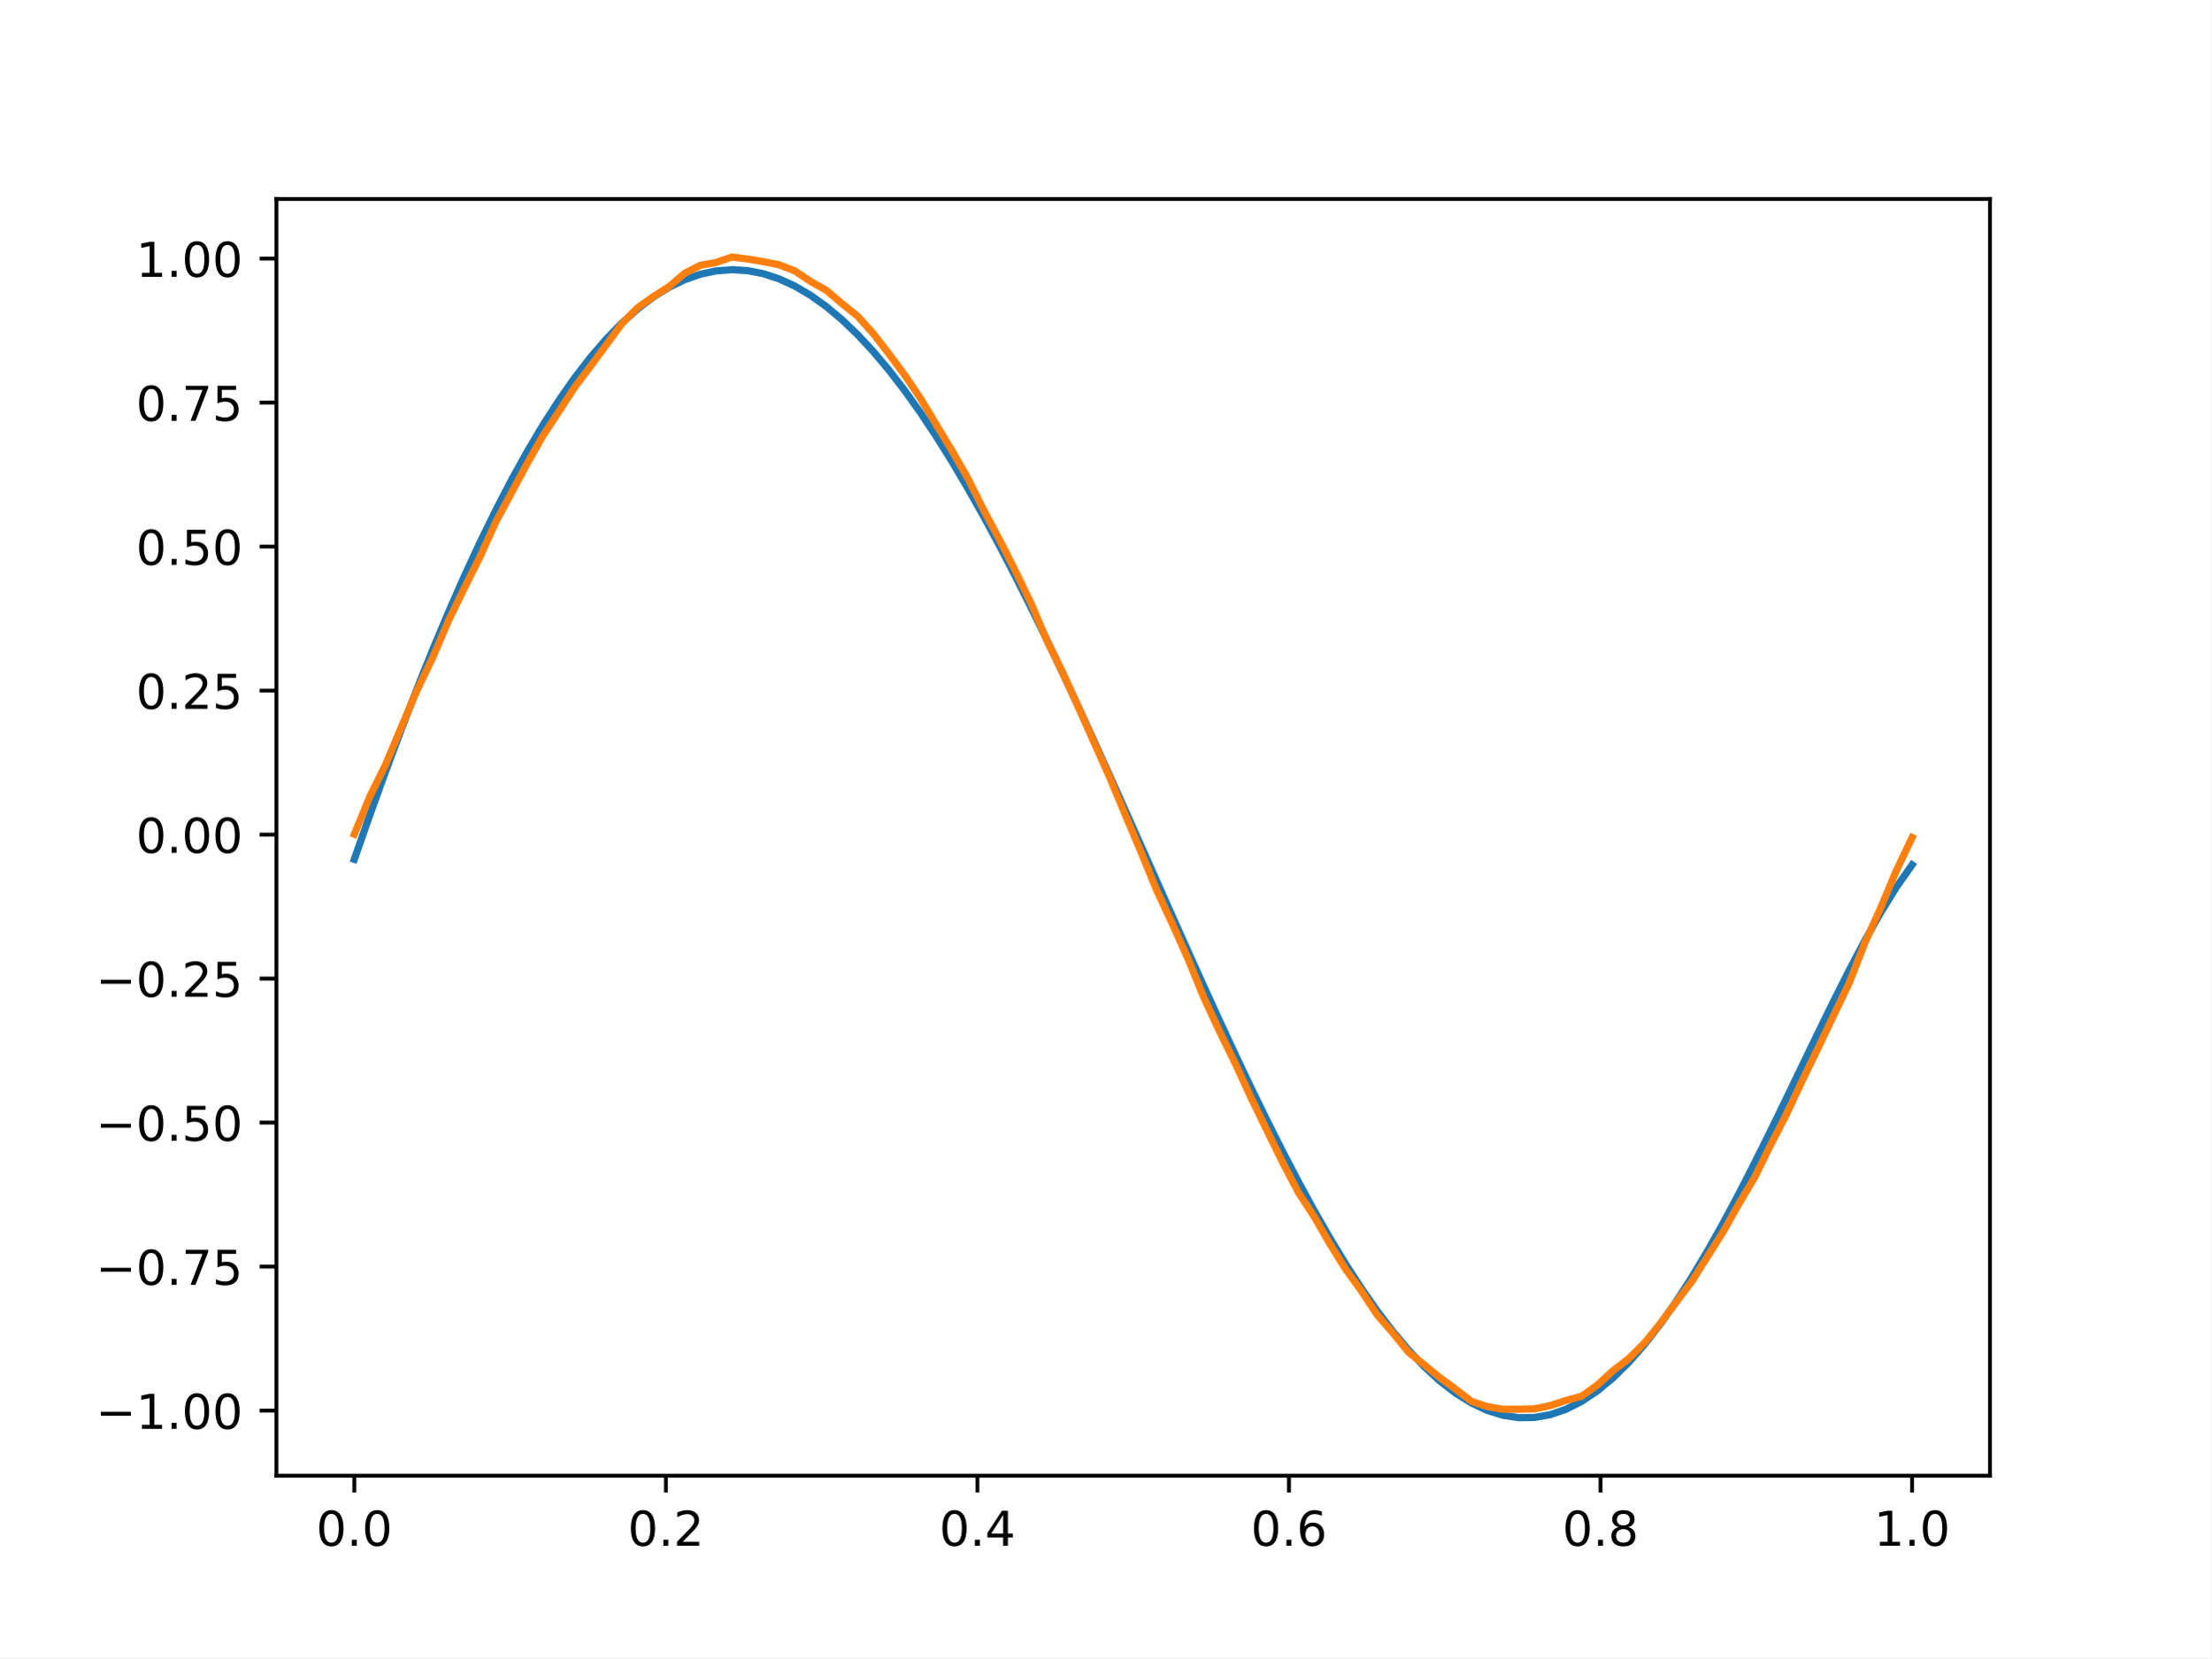
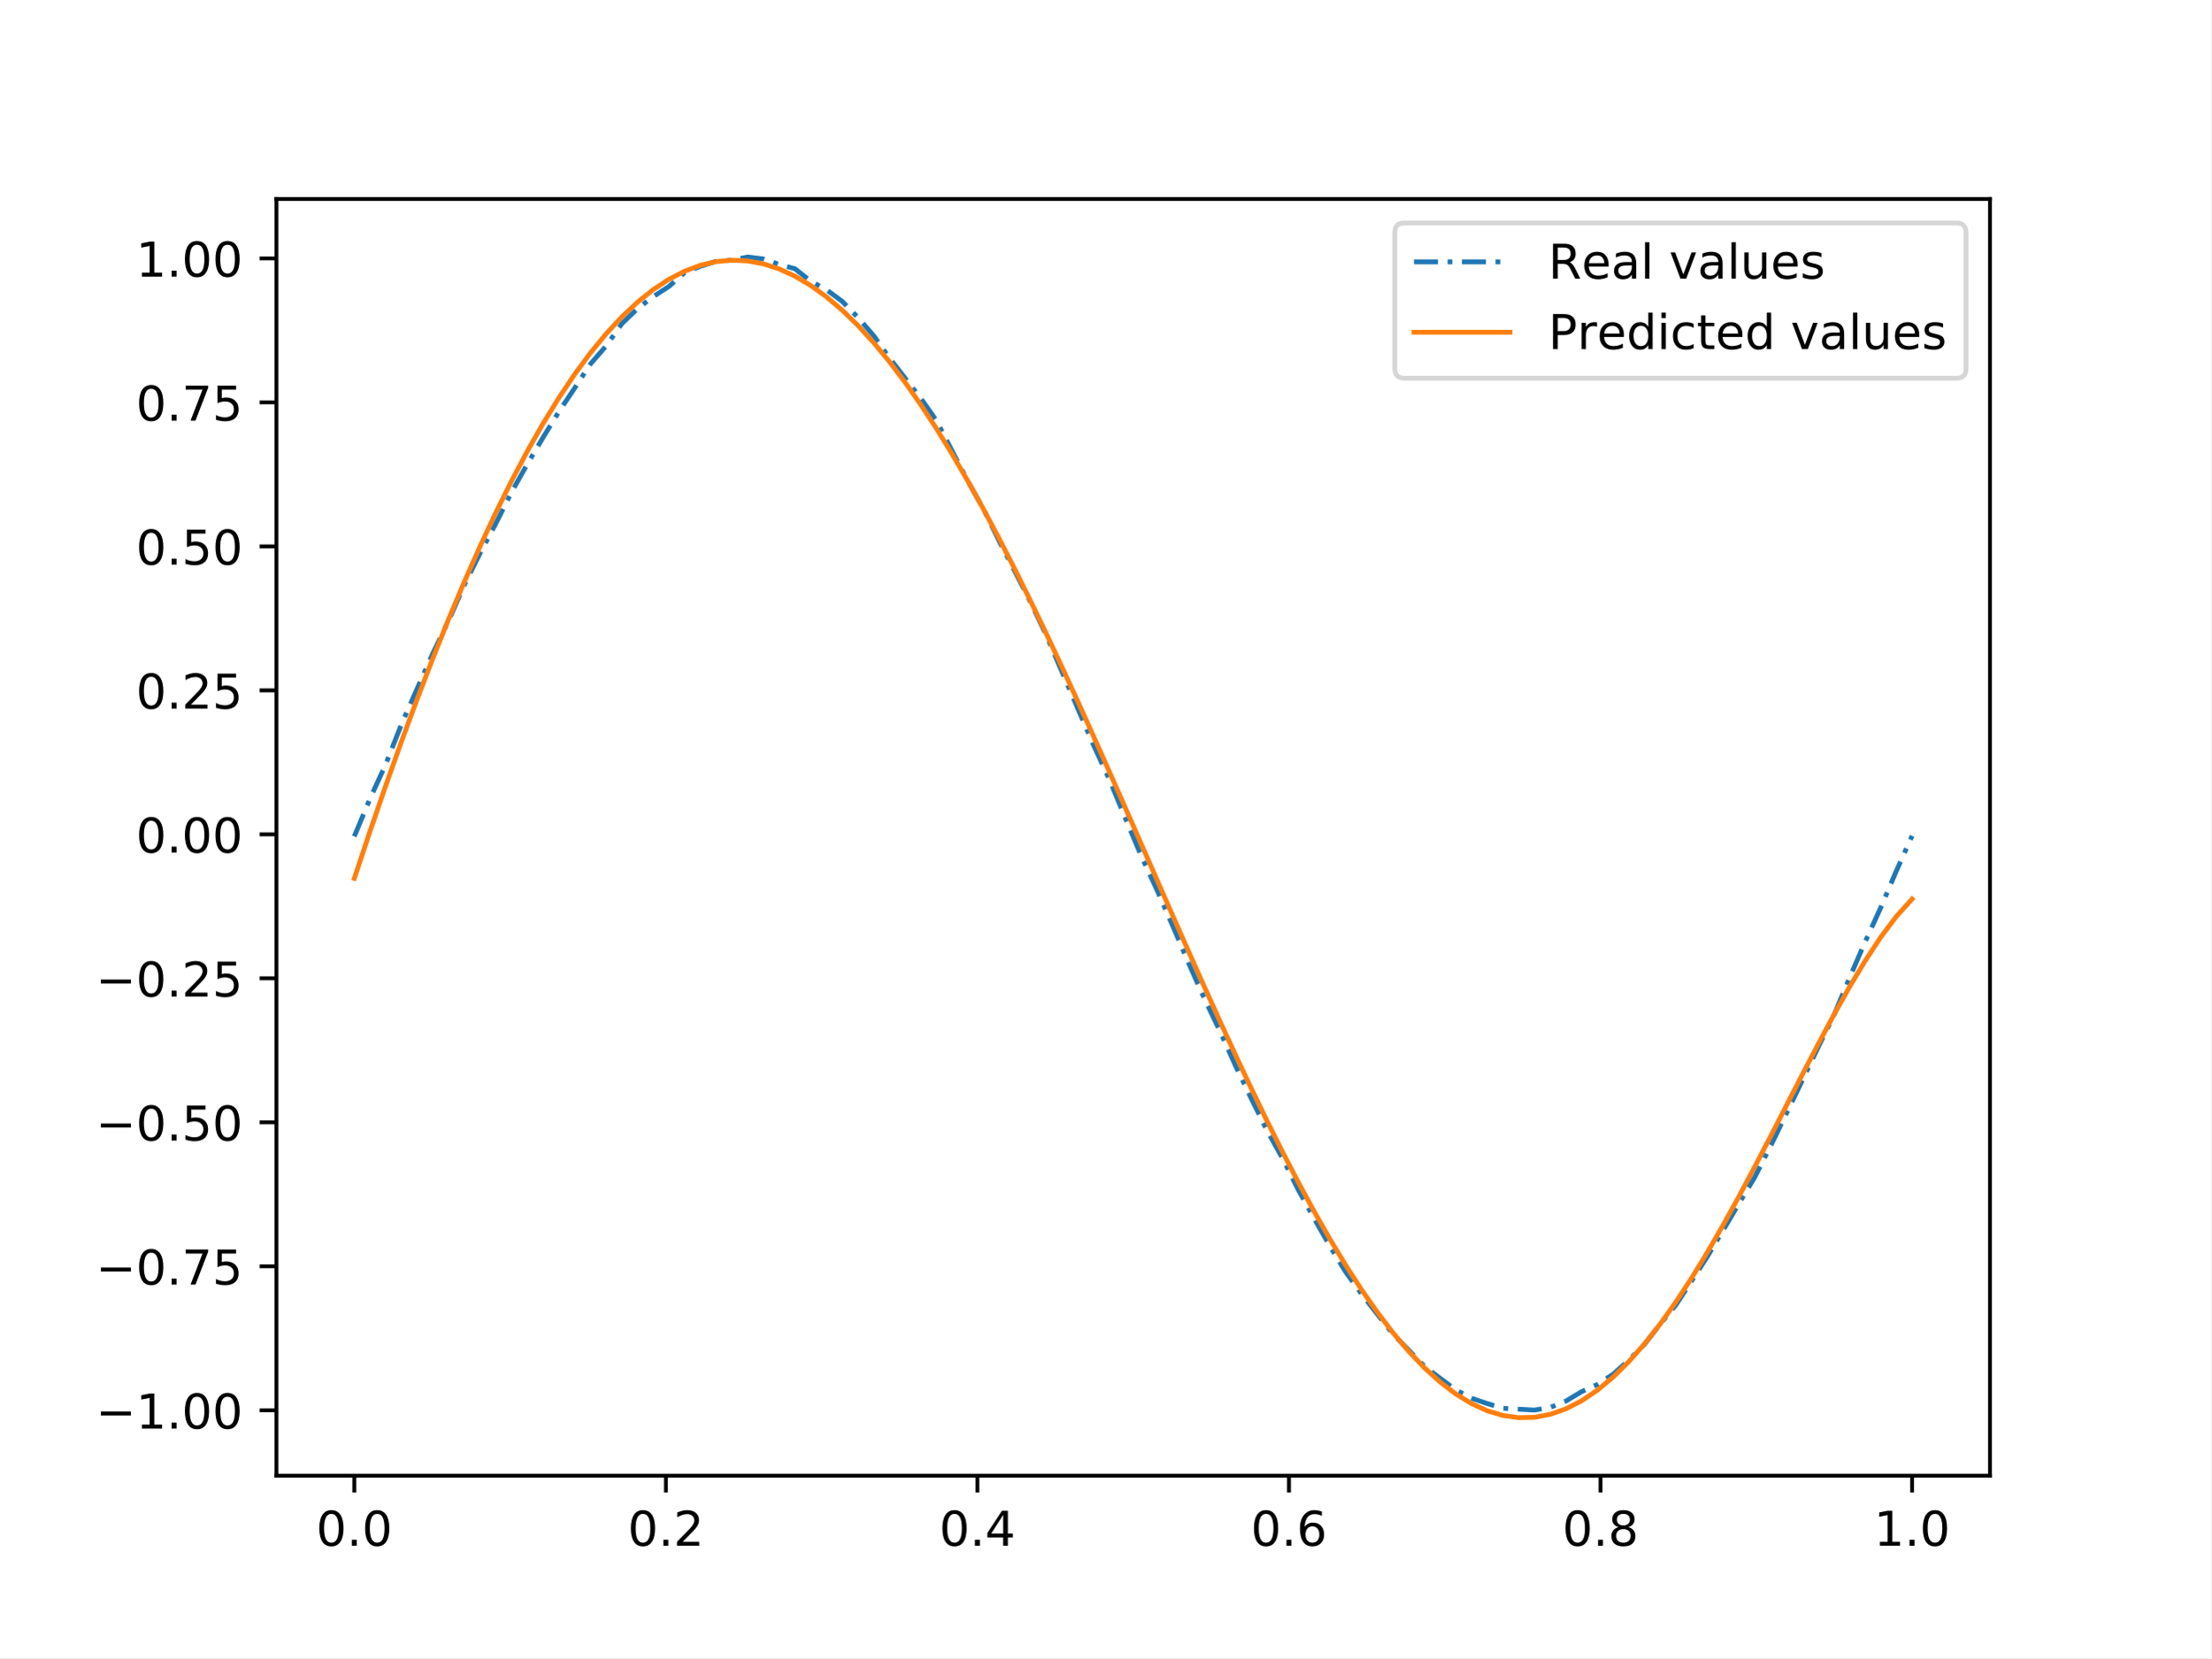
<svg xmlns="http://www.w3.org/2000/svg" xmlns:xlink="http://www.w3.org/1999/xlink" height="345.6pt" version="1.1" viewBox="0 0 460.8 345.6" width="460.8pt">
  <defs>
    <style type="text/css">
*{stroke-linecap:butt;stroke-linejoin:round;}
  </style>
  </defs>
  <g id="figure_1">
    <g id="patch_1">
      <path d="M 0 345.6  L 460.8 345.6  L 460.8 0  L 0 0  z " style="fill:#ffffff;" />
    </g>
    <g id="axes_1">
      <g id="patch_2">
        <path d="M 57.6 307.584  L 414.72 307.584  L 414.72 41.472  L 57.6 41.472  z " style="fill:#ffffff;" />
      </g>
      <g id="matplotlib.axis_1">
        <g id="xtick_1">
          <g id="line2d_1">
            <defs>
-               <path d="M 0 0  L 0 3.5  " id="m4dccb8d7a7" style="stroke:#000000;stroke-width:0.8;" />
-             </defs>
-             <g>
-               <use style="stroke:#000000;stroke-width:0.8;" x="73.833" xlink:href="#m4dccb8d7a7" y="307.584" />
+               <path d="M 0 0  L 0 3.5  " id="m34da050c68" style="stroke:#000000;stroke-width:0.8;" />
+             </defs>
+             <g>
+               <use style="stroke:#000000;stroke-width:0.8;" x="73.833" xlink:href="#m34da050c68" y="307.584" />
            </g>
          </g>
          <g id="text_1">
            <defs>
              <path d="M 31.781 66.406  Q 24.172 66.406 20.328 58.906  Q 16.5 51.422 16.5 36.375  Q 16.5 21.391 20.328 13.891  Q 24.172 6.391 31.781 6.391  Q 39.453 6.391 43.281 13.891  Q 47.125 21.391 47.125 36.375  Q 47.125 51.422 43.281 58.906  Q 39.453 66.406 31.781 66.406  z M 31.781 74.219  Q 44.047 74.219 50.516 64.516  Q 56.984 54.828 56.984 36.375  Q 56.984 17.969 50.516 8.266  Q 44.047 -1.422 31.781 -1.422  Q 19.531 -1.422 13.062 8.266  Q 6.594 17.969 6.594 36.375  Q 6.594 54.828 13.062 64.516  Q 19.531 74.219 31.781 74.219  z " id="DejaVuSans-48" />
              <path d="M 10.688 12.406  L 21 12.406  L 21 0  L 10.688 0  z " id="DejaVuSans-46" />
            </defs>
            <g transform="translate(65.88116 322.1824)scale(0.1 -0.1)">
              <use xlink:href="#DejaVuSans-48" />
              <use x="63.623" xlink:href="#DejaVuSans-46" />
              <use x="95.41" xlink:href="#DejaVuSans-48" />
            </g>
          </g>
        </g>
        <g id="xtick_2">
          <g id="line2d_2">
            <g>
-               <use style="stroke:#000000;stroke-width:0.8;" x="138.764" xlink:href="#m4dccb8d7a7" y="307.584" />
+               <use style="stroke:#000000;stroke-width:0.8;" x="138.764" xlink:href="#m34da050c68" y="307.584" />
            </g>
          </g>
          <g id="text_2">
            <defs>
              <path d="M 19.188 8.297  L 53.609 8.297  L 53.609 0  L 7.328 0  L 7.328 8.297  Q 12.938 14.109 22.625 23.891  Q 32.328 33.688 34.812 36.531  Q 39.547 41.844 41.422 45.531  Q 43.312 49.219 43.312 52.781  Q 43.312 58.594 39.234 62.25  Q 35.156 65.922 28.609 65.922  Q 23.969 65.922 18.812 64.312  Q 13.672 62.703 7.812 59.422  L 7.812 69.391  Q 13.766 71.781 18.938 73  Q 24.125 74.219 28.422 74.219  Q 39.75 74.219 46.484 68.547  Q 53.219 62.891 53.219 53.422  Q 53.219 48.922 51.531 44.891  Q 49.859 40.875 45.406 35.406  Q 44.188 33.984 37.641 27.219  Q 31.109 20.453 19.188 8.297  z " id="DejaVuSans-50" />
            </defs>
            <g transform="translate(130.8121 322.1824)scale(0.1 -0.1)">
              <use xlink:href="#DejaVuSans-48" />
              <use x="63.623" xlink:href="#DejaVuSans-46" />
              <use x="95.41" xlink:href="#DejaVuSans-50" />
            </g>
          </g>
        </g>
        <g id="xtick_3">
          <g id="line2d_3">
            <g>
-               <use style="stroke:#000000;stroke-width:0.8;" x="203.695" xlink:href="#m4dccb8d7a7" y="307.584" />
+               <use style="stroke:#000000;stroke-width:0.8;" x="203.695" xlink:href="#m34da050c68" y="307.584" />
            </g>
          </g>
          <g id="text_3">
            <defs>
              <path d="M 37.797 64.312  L 12.891 25.391  L 37.797 25.391  z M 35.203 72.906  L 47.609 72.906  L 47.609 25.391  L 58.016 25.391  L 58.016 17.188  L 47.609 17.188  L 47.609 0  L 37.797 0  L 37.797 17.188  L 4.891 17.188  L 4.891 26.703  z " id="DejaVuSans-52" />
            </defs>
            <g transform="translate(195.743 322.1824)scale(0.1 -0.1)">
              <use xlink:href="#DejaVuSans-48" />
              <use x="63.623" xlink:href="#DejaVuSans-46" />
              <use x="95.41" xlink:href="#DejaVuSans-52" />
            </g>
          </g>
        </g>
        <g id="xtick_4">
          <g id="line2d_4">
            <g>
-               <use style="stroke:#000000;stroke-width:0.8;" x="268.625" xlink:href="#m4dccb8d7a7" y="307.584" />
+               <use style="stroke:#000000;stroke-width:0.8;" x="268.625" xlink:href="#m34da050c68" y="307.584" />
            </g>
          </g>
          <g id="text_4">
            <defs>
              <path d="M 33.016 40.375  Q 26.375 40.375 22.484 35.828  Q 18.609 31.297 18.609 23.391  Q 18.609 15.531 22.484 10.953  Q 26.375 6.391 33.016 6.391  Q 39.656 6.391 43.531 10.953  Q 47.406 15.531 47.406 23.391  Q 47.406 31.297 43.531 35.828  Q 39.656 40.375 33.016 40.375  z M 52.594 71.297  L 52.594 62.312  Q 48.875 64.062 45.094 64.984  Q 41.312 65.922 37.594 65.922  Q 27.828 65.922 22.672 59.328  Q 17.531 52.734 16.797 39.406  Q 19.672 43.656 24.016 45.922  Q 28.375 48.188 33.594 48.188  Q 44.578 48.188 50.953 41.516  Q 57.328 34.859 57.328 23.391  Q 57.328 12.156 50.688 5.359  Q 44.047 -1.422 33.016 -1.422  Q 20.359 -1.422 13.672 8.266  Q 6.984 17.969 6.984 36.375  Q 6.984 53.656 15.188 63.938  Q 23.391 74.219 37.203 74.219  Q 40.922 74.219 44.703 73.484  Q 48.484 72.75 52.594 71.297  z " id="DejaVuSans-54" />
            </defs>
            <g transform="translate(260.6739 322.1824)scale(0.1 -0.1)">
              <use xlink:href="#DejaVuSans-48" />
              <use x="63.623" xlink:href="#DejaVuSans-46" />
              <use x="95.41" xlink:href="#DejaVuSans-54" />
            </g>
          </g>
        </g>
        <g id="xtick_5">
          <g id="line2d_5">
            <g>
-               <use style="stroke:#000000;stroke-width:0.8;" x="333.556" xlink:href="#m4dccb8d7a7" y="307.584" />
+               <use style="stroke:#000000;stroke-width:0.8;" x="333.556" xlink:href="#m34da050c68" y="307.584" />
            </g>
          </g>
          <g id="text_5">
            <defs>
              <path d="M 31.781 34.625  Q 24.75 34.625 20.719 30.859  Q 16.703 27.094 16.703 20.516  Q 16.703 13.922 20.719 10.156  Q 24.75 6.391 31.781 6.391  Q 38.812 6.391 42.859 10.172  Q 46.922 13.969 46.922 20.516  Q 46.922 27.094 42.891 30.859  Q 38.875 34.625 31.781 34.625  z M 21.922 38.812  Q 15.578 40.375 12.031 44.719  Q 8.5 49.078 8.5 55.328  Q 8.5 64.062 14.719 69.141  Q 20.953 74.219 31.781 74.219  Q 42.672 74.219 48.875 69.141  Q 55.078 64.062 55.078 55.328  Q 55.078 49.078 51.531 44.719  Q 48 40.375 41.703 38.812  Q 48.828 37.156 52.797 32.312  Q 56.781 27.484 56.781 20.516  Q 56.781 9.906 50.312 4.234  Q 43.844 -1.422 31.781 -1.422  Q 19.734 -1.422 13.25 4.234  Q 6.781 9.906 6.781 20.516  Q 6.781 27.484 10.781 32.312  Q 14.797 37.156 21.922 38.812  z M 18.312 54.391  Q 18.312 48.734 21.844 45.562  Q 25.391 42.391 31.781 42.391  Q 38.141 42.391 41.719 45.562  Q 45.312 48.734 45.312 54.391  Q 45.312 60.062 41.719 63.234  Q 38.141 66.406 31.781 66.406  Q 25.391 66.406 21.844 63.234  Q 18.312 60.062 18.312 54.391  z " id="DejaVuSans-56" />
            </defs>
            <g transform="translate(325.6048 322.1824)scale(0.1 -0.1)">
              <use xlink:href="#DejaVuSans-48" />
              <use x="63.623" xlink:href="#DejaVuSans-46" />
              <use x="95.41" xlink:href="#DejaVuSans-56" />
            </g>
          </g>
        </g>
        <g id="xtick_6">
          <g id="line2d_6">
            <g>
-               <use style="stroke:#000000;stroke-width:0.8;" x="398.487" xlink:href="#m4dccb8d7a7" y="307.584" />
+               <use style="stroke:#000000;stroke-width:0.8;" x="398.487" xlink:href="#m34da050c68" y="307.584" />
            </g>
          </g>
          <g id="text_6">
            <defs>
              <path d="M 12.406 8.297  L 28.516 8.297  L 28.516 63.922  L 10.984 60.406  L 10.984 69.391  L 28.422 72.906  L 38.281 72.906  L 38.281 8.297  L 54.391 8.297  L 54.391 0  L 12.406 0  z " id="DejaVuSans-49" />
            </defs>
            <g transform="translate(390.5357 322.1824)scale(0.1 -0.1)">
              <use xlink:href="#DejaVuSans-49" />
              <use x="63.623" xlink:href="#DejaVuSans-46" />
              <use x="95.41" xlink:href="#DejaVuSans-48" />
            </g>
          </g>
        </g>
      </g>
      <g id="matplotlib.axis_2">
        <g id="ytick_1">
          <g id="line2d_7">
            <defs>
-               <path d="M 0 0  L -3.5 0  " id="m422bae7193" style="stroke:#000000;stroke-width:0.8;" />
-             </defs>
-             <g>
-               <use style="stroke:#000000;stroke-width:0.8;" x="57.6" xlink:href="#m422bae7193" y="294.016" />
+               <path d="M 0 0  L -3.5 0  " id="me67ffd6006" style="stroke:#000000;stroke-width:0.8;" />
+             </defs>
+             <g>
+               <use style="stroke:#000000;stroke-width:0.8;" x="57.6" xlink:href="#me67ffd6006" y="293.959" />
            </g>
          </g>
          <g id="text_7">
            <defs>
              <path d="M 10.594 35.5  L 73.188 35.5  L 73.188 27.203  L 10.594 27.203  z " id="DejaVuSans-8722" />
            </defs>
-             <g transform="translate(19.95469 297.8149)scale(0.1 -0.1)">
+             <g transform="translate(19.95469 297.7581)scale(0.1 -0.1)">
              <use xlink:href="#DejaVuSans-8722" />
              <use x="83.789" xlink:href="#DejaVuSans-49" />
              <use x="147.412" xlink:href="#DejaVuSans-46" />
              <use x="179.199" xlink:href="#DejaVuSans-48" />
              <use x="242.822" xlink:href="#DejaVuSans-48" />
            </g>
          </g>
        </g>
        <g id="ytick_2">
          <g id="line2d_8">
            <g>
-               <use style="stroke:#000000;stroke-width:0.8;" x="57.6" xlink:href="#m422bae7193" y="264" />
+               <use style="stroke:#000000;stroke-width:0.8;" x="57.6" xlink:href="#me67ffd6006" y="263.945" />
            </g>
          </g>
          <g id="text_8">
            <defs>
              <path d="M 8.203 72.906  L 55.078 72.906  L 55.078 68.703  L 28.609 0  L 18.312 0  L 43.219 64.594  L 8.203 64.594  z " id="DejaVuSans-55" />
              <path d="M 10.797 72.906  L 49.516 72.906  L 49.516 64.594  L 19.828 64.594  L 19.828 46.734  Q 21.969 47.469 24.109 47.828  Q 26.266 48.188 28.422 48.188  Q 40.625 48.188 47.75 41.5  Q 54.891 34.812 54.891 23.391  Q 54.891 11.625 47.562 5.094  Q 40.234 -1.422 26.906 -1.422  Q 22.312 -1.422 17.547 -0.641  Q 12.797 0.141 7.719 1.703  L 7.719 11.625  Q 12.109 9.234 16.797 8.062  Q 21.484 6.891 26.703 6.891  Q 35.156 6.891 40.078 11.328  Q 45.016 15.766 45.016 23.391  Q 45.016 31 40.078 35.438  Q 35.156 39.891 26.703 39.891  Q 22.75 39.891 18.812 39.016  Q 14.891 38.141 10.797 36.281  z " id="DejaVuSans-53" />
            </defs>
-             <g transform="translate(19.95469 267.799)scale(0.1 -0.1)">
+             <g transform="translate(19.95469 267.7446)scale(0.1 -0.1)">
              <use xlink:href="#DejaVuSans-8722" />
              <use x="83.789" xlink:href="#DejaVuSans-48" />
              <use x="147.412" xlink:href="#DejaVuSans-46" />
              <use x="179.199" xlink:href="#DejaVuSans-55" />
              <use x="242.822" xlink:href="#DejaVuSans-53" />
            </g>
          </g>
        </g>
        <g id="ytick_3">
          <g id="line2d_9">
            <g>
-               <use style="stroke:#000000;stroke-width:0.8;" x="57.6" xlink:href="#m422bae7193" y="233.984" />
+               <use style="stroke:#000000;stroke-width:0.8;" x="57.6" xlink:href="#me67ffd6006" y="233.932" />
            </g>
          </g>
          <g id="text_9">
-             <g transform="translate(19.95469 237.7831)scale(0.1 -0.1)">
+             <g transform="translate(19.95469 237.7311)scale(0.1 -0.1)">
              <use xlink:href="#DejaVuSans-8722" />
              <use x="83.789" xlink:href="#DejaVuSans-48" />
              <use x="147.412" xlink:href="#DejaVuSans-46" />
              <use x="179.199" xlink:href="#DejaVuSans-53" />
              <use x="242.822" xlink:href="#DejaVuSans-48" />
            </g>
          </g>
        </g>
        <g id="ytick_4">
          <g id="line2d_10">
            <g>
-               <use style="stroke:#000000;stroke-width:0.8;" x="57.6" xlink:href="#m422bae7193" y="203.968" />
+               <use style="stroke:#000000;stroke-width:0.8;" x="57.6" xlink:href="#me67ffd6006" y="203.918" />
            </g>
          </g>
          <g id="text_10">
-             <g transform="translate(19.95469 207.7673)scale(0.1 -0.1)">
+             <g transform="translate(19.95469 207.7176)scale(0.1 -0.1)">
              <use xlink:href="#DejaVuSans-8722" />
              <use x="83.789" xlink:href="#DejaVuSans-48" />
              <use x="147.412" xlink:href="#DejaVuSans-46" />
              <use x="179.199" xlink:href="#DejaVuSans-50" />
              <use x="242.822" xlink:href="#DejaVuSans-53" />
            </g>
          </g>
        </g>
        <g id="ytick_5">
          <g id="line2d_11">
            <g>
-               <use style="stroke:#000000;stroke-width:0.8;" x="57.6" xlink:href="#m422bae7193" y="173.952" />
+               <use style="stroke:#000000;stroke-width:0.8;" x="57.6" xlink:href="#me67ffd6006" y="173.905" />
            </g>
          </g>
          <g id="text_11">
-             <g transform="translate(28.33438 177.7514)scale(0.1 -0.1)">
+             <g transform="translate(28.33438 177.7042)scale(0.1 -0.1)">
              <use xlink:href="#DejaVuSans-48" />
              <use x="63.623" xlink:href="#DejaVuSans-46" />
              <use x="95.41" xlink:href="#DejaVuSans-48" />
              <use x="159.033" xlink:href="#DejaVuSans-48" />
            </g>
          </g>
        </g>
        <g id="ytick_6">
          <g id="line2d_12">
            <g>
-               <use style="stroke:#000000;stroke-width:0.8;" x="57.6" xlink:href="#m422bae7193" y="143.936" />
+               <use style="stroke:#000000;stroke-width:0.8;" x="57.6" xlink:href="#me67ffd6006" y="143.891" />
            </g>
          </g>
          <g id="text_12">
-             <g transform="translate(28.33438 147.7355)scale(0.1 -0.1)">
+             <g transform="translate(28.33438 147.6907)scale(0.1 -0.1)">
              <use xlink:href="#DejaVuSans-48" />
              <use x="63.623" xlink:href="#DejaVuSans-46" />
              <use x="95.41" xlink:href="#DejaVuSans-50" />
              <use x="159.033" xlink:href="#DejaVuSans-53" />
            </g>
          </g>
        </g>
        <g id="ytick_7">
          <g id="line2d_13">
            <g>
-               <use style="stroke:#000000;stroke-width:0.8;" x="57.6" xlink:href="#m422bae7193" y="113.92" />
+               <use style="stroke:#000000;stroke-width:0.8;" x="57.6" xlink:href="#me67ffd6006" y="113.878" />
            </g>
          </g>
          <g id="text_13">
-             <g transform="translate(28.33438 117.7196)scale(0.1 -0.1)">
+             <g transform="translate(28.33438 117.6772)scale(0.1 -0.1)">
              <use xlink:href="#DejaVuSans-48" />
              <use x="63.623" xlink:href="#DejaVuSans-46" />
              <use x="95.41" xlink:href="#DejaVuSans-53" />
              <use x="159.033" xlink:href="#DejaVuSans-48" />
            </g>
          </g>
        </g>
        <g id="ytick_8">
          <g id="line2d_14">
            <g>
-               <use style="stroke:#000000;stroke-width:0.8;" x="57.6" xlink:href="#m422bae7193" y="83.904" />
+               <use style="stroke:#000000;stroke-width:0.8;" x="57.6" xlink:href="#me67ffd6006" y="83.864" />
            </g>
          </g>
          <g id="text_14">
-             <g transform="translate(28.33438 87.7037)scale(0.1 -0.1)">
+             <g transform="translate(28.33438 87.66371)scale(0.1 -0.1)">
              <use xlink:href="#DejaVuSans-48" />
              <use x="63.623" xlink:href="#DejaVuSans-46" />
              <use x="95.41" xlink:href="#DejaVuSans-55" />
              <use x="159.033" xlink:href="#DejaVuSans-53" />
            </g>
          </g>
        </g>
        <g id="ytick_9">
          <g id="line2d_15">
            <g>
-               <use style="stroke:#000000;stroke-width:0.8;" x="57.6" xlink:href="#m422bae7193" y="53.889" />
+               <use style="stroke:#000000;stroke-width:0.8;" x="57.6" xlink:href="#me67ffd6006" y="53.851" />
            </g>
          </g>
          <g id="text_15">
-             <g transform="translate(28.33438 57.68781)scale(0.1 -0.1)">
+             <g transform="translate(28.33438 57.65023)scale(0.1 -0.1)">
              <use xlink:href="#DejaVuSans-49" />
              <use x="63.623" xlink:href="#DejaVuSans-46" />
              <use x="95.41" xlink:href="#DejaVuSans-48" />
              <use x="159.033" xlink:href="#DejaVuSans-48" />
            </g>
          </g>
        </g>
      </g>
      <g id="line2d_16">
-         <path clip-path="url(#pd20efe3018)" d="M 73.833 179.113  L 77.112 169.748  L 80.391 160.671  L 83.671 151.894  L 86.95 143.432  L 90.229 135.298  L 93.509 127.506  L 96.788 120.066  L 100.067 112.992  L 103.347 106.294  L 106.626 99.982  L 109.905 94.066  L 113.185 88.556  L 116.464 83.459  L 119.743 78.782  L 123.023 74.534  L 126.302 70.719  L 129.581 67.342  L 132.861 64.408  L 136.14 61.92  L 139.42 59.879  L 142.699 58.288  L 145.978 57.146  L 149.258 56.454  L 152.537 56.209  L 155.816 56.408  L 159.096 57.048  L 162.375 58.124  L 165.654 59.63  L 168.934 61.559  L 172.213 63.904  L 175.492 66.654  L 178.772 69.8  L 182.051 73.331  L 185.33 77.235  L 188.61 81.497  L 191.889 86.103  L 195.168 91.039  L 198.448 96.287  L 201.727 101.829  L 205.006 107.648  L 208.286 113.724  L 211.565 120.036  L 214.844 126.563  L 218.124 133.283  L 221.403 140.172  L 224.682 147.208  L 227.962 154.365  L 231.241 161.618  L 234.52 168.941  L 237.8 176.308  L 241.079 183.693  L 244.358 191.066  L 247.638 198.402  L 250.917 205.671  L 254.196 212.845  L 257.476 219.897  L 260.755 226.797  L 264.034 233.518  L 267.314 240.031  L 270.593 246.308  L 273.872 252.322  L 277.152 258.045  L 280.431 263.451  L 283.71 268.516  L 286.99 273.212  L 290.269 277.518  L 293.548 281.41  L 296.828 284.868  L 300.107 287.87  L 303.386 290.399  L 306.666 292.439  L 309.945 293.975  L 313.224 294.995  L 316.504 295.488  L 319.783 295.447  L 323.062 294.868  L 326.342 293.748  L 329.621 292.088  L 332.9 289.894  L 336.18 287.173  L 339.459 283.937  L 342.739 280.202  L 346.018 275.987  L 349.297 271.318  L 352.577 266.225  L 355.856 260.74  L 359.135 254.904  L 362.415 248.761  L 365.694 242.363  L 368.973 235.767  L 372.253 229.036  L 375.532 222.24  L 378.811 215.455  L 382.091 208.766  L 385.37 202.266  L 388.649 196.052  L 391.929 190.234  L 395.208 184.927  L 398.487 180.258  " style="fill:none;stroke:#1f77b4;stroke-linecap:square;stroke-width:1.5;" />
+         <path clip-path="url(#pc65c85d647)" d="M 73.833 174.331  L 77.112 166.46  L 80.391 159.274  L 83.671 150.936  L 86.95 143.489  L 90.229 136.115  L 93.509 129.307  L 96.788 121.852  L 100.067 115.251  L 103.347 109.073  L 106.626 102.531  L 109.905 96.698  L 113.185 91.16  L 116.464 85.807  L 119.743 80.911  L 123.023 75.889  L 126.302 72.121  L 129.581 67.474  L 132.861 64.31  L 136.14 61.824  L 139.42 59.689  L 142.699 56.798  L 145.978 55.489  L 149.258 54.456  L 152.537 54.21  L 155.816 53.568  L 159.096 53.969  L 162.375 55.108  L 165.654 56.004  L 168.934 58.597  L 172.213 60.381  L 175.492 62.785  L 178.772 66.135  L 182.051 69.94  L 185.33 74.565  L 188.61 78.803  L 191.889 83.021  L 195.168 87.683  L 198.448 94.044  L 201.727 100.307  L 205.006 106.21  L 208.286 112.88  L 211.565 119.228  L 214.844 125.656  L 218.124 132.568  L 221.403 140.221  L 224.682 147.826  L 227.962 155.454  L 231.241 162.576  L 234.52 170.517  L 237.8 178.304  L 241.079 185.414  L 244.358 192.889  L 247.638 200.582  L 250.917 207.959  L 254.196 214.825  L 257.476 222.106  L 260.755 228.941  L 264.034 235.593  L 267.314 241.476  L 270.593 248.044  L 273.872 253.954  L 277.152 259.739  L 280.431 265.102  L 283.71 269.659  L 286.99 273.848  L 290.269 278.031  L 293.548 281.364  L 296.828 284.766  L 300.107 287.256  L 303.386 289.697  L 306.666 291.439  L 309.945 292.547  L 313.224 293.529  L 316.504 293.722  L 319.783 293.898  L 323.062 293.372  L 326.342 292.031  L 329.621 290.058  L 332.9 288.575  L 336.18 286.434  L 339.459 283.504  L 342.739 280.172  L 346.018 275.957  L 349.297 271.939  L 352.577 266.93  L 355.856 261.843  L 359.135 256.369  L 362.415 250.825  L 365.694 245.366  L 368.973 238.915  L 372.253 232.165  L 375.532 225.349  L 378.811 218.477  L 382.091 211.86  L 385.37 203.998  L 388.649 196.425  L 391.929 189.222  L 395.208 181.522  L 398.487 174.215  " style="fill:none;stroke:#1f77b4;stroke-dasharray:5,2,1,2;stroke-dashoffset:0;" />
      </g>
      <g id="line2d_17">
-         <path clip-path="url(#pd20efe3018)" d="M 73.833 173.888  L 77.112 165.927  L 80.391 159.293  L 83.671 151.463  L 86.95 143.763  L 90.229 136.922  L 93.509 129.26  L 96.788 122.516  L 100.067 115.967  L 103.347 108.733  L 106.626 102.634  L 109.905 96.522  L 113.185 90.776  L 116.464 85.764  L 119.743 80.734  L 123.023 76.388  L 126.302 71.937  L 129.581 67.482  L 132.861 64.164  L 136.14 61.839  L 139.42 59.742  L 142.699 56.962  L 145.978 55.286  L 149.258 54.701  L 152.537 53.568  L 155.816 53.994  L 159.096 54.531  L 162.375 55.188  L 165.654 56.47  L 168.934 58.662  L 172.213 60.518  L 175.492 63.285  L 178.772 65.945  L 182.051 69.603  L 185.33 73.87  L 188.61 78.265  L 191.889 83.135  L 195.168 88.593  L 198.448 94.04  L 201.727 99.755  L 205.006 106.317  L 208.286 112.469  L 211.565 118.933  L 214.844 125.692  L 218.124 133.396  L 221.403 140.075  L 224.682 147.266  L 227.962 154.656  L 231.241 161.979  L 234.52 169.836  L 237.8 177.606  L 241.079 185.606  L 244.358 192.651  L 247.638 199.975  L 250.917 208  L 254.196 215.06  L 257.476 221.757  L 260.755 228.872  L 264.034 235.606  L 267.314 242.304  L 270.593 248.541  L 273.872 253.577  L 277.152 259.264  L 280.431 264.535  L 283.71 269.057  L 286.99 274.034  L 290.269 277.819  L 293.548 281.842  L 296.828 284.491  L 300.107 287.164  L 303.386 289.572  L 306.666 292.092  L 309.945 293.178  L 313.224 293.736  L 316.504 293.723  L 319.783 293.655  L 323.062 292.969  L 326.342 291.906  L 329.621 291.015  L 332.9 288.684  L 336.18 285.676  L 339.459 283.163  L 342.739 279.9  L 346.018 275.834  L 349.297 271.439  L 352.577 267.098  L 355.856 261.894  L 359.135 256.706  L 362.415 250.879  L 365.694 245.344  L 368.973 238.695  L 372.253 232.368  L 375.532 225.361  L 378.811 218.616  L 382.091 211.716  L 385.37 204.913  L 388.649 196.504  L 391.929 189.273  L 395.208 181.453  L 398.487 174.57  " style="fill:none;stroke:#ff7f0e;stroke-linecap:square;stroke-width:1.5;" />
+         <path clip-path="url(#pc65c85d647)" d="M 73.833 183.084  L 77.112 173.255  L 80.391 163.733  L 83.671 154.532  L 86.95 145.666  L 90.229 137.147  L 93.509 128.99  L 96.788 121.205  L 100.067 113.804  L 103.347 106.799  L 106.626 100.199  L 109.905 94.013  L 113.185 88.252  L 116.464 82.922  L 119.743 78.032  L 123.023 73.586  L 126.302 69.591  L 129.581 66.052  L 132.861 62.972  L 136.14 60.354  L 139.42 58.2  L 142.699 56.51  L 145.978 55.285  L 149.258 54.524  L 152.537 54.224  L 155.816 54.381  L 159.096 54.993  L 162.375 56.053  L 165.654 57.555  L 168.934 59.491  L 172.213 61.853  L 175.492 64.631  L 178.772 67.814  L 182.051 71.391  L 185.33 75.348  L 188.61 79.672  L 191.889 84.346  L 195.168 89.356  L 198.448 94.683  L 201.727 100.31  L 205.006 106.217  L 208.286 112.385  L 211.565 118.791  L 214.844 125.414  L 218.124 132.231  L 221.403 139.218  L 224.682 146.352  L 227.962 153.605  L 231.241 160.954  L 234.52 168.371  L 237.8 175.828  L 241.079 183.3  L 244.358 190.757  L 247.638 198.171  L 250.917 205.514  L 254.196 212.757  L 257.476 219.872  L 260.755 226.829  L 264.034 233.6  L 267.314 240.156  L 270.593 246.469  L 273.872 252.512  L 277.152 258.257  L 280.431 263.678  L 283.71 268.75  L 286.99 273.447  L 290.269 277.746  L 293.548 281.626  L 296.828 285.064  L 300.107 288.042  L 303.386 290.543  L 306.666 292.55  L 309.945 294.05  L 313.224 295.033  L 316.504 295.488  L 319.783 295.41  L 323.062 294.797  L 326.342 293.646  L 329.621 291.963  L 332.9 289.754  L 336.18 287.028  L 339.459 283.801  L 342.739 280.092  L 346.018 275.922  L 349.297 271.322  L 352.577 266.323  L 355.856 260.964  L 359.135 255.289  L 362.415 249.347  L 365.694 243.195  L 368.973 236.894  L 372.253 230.514  L 375.532 224.131  L 378.811 217.829  L 382.091 211.698  L 385.37 205.837  L 388.649 200.356  L 391.929 195.368  L 395.208 191.001  L 398.487 187.389  " style="fill:none;stroke:#ff7f0e;stroke-linecap:square;" />
      </g>
      <g id="patch_3">
        <path d="M 57.6 307.584  L 57.6 41.472  " style="fill:none;stroke:#000000;stroke-linecap:square;stroke-linejoin:miter;stroke-width:0.8;" />
      </g>
      <g id="patch_4">
        <path d="M 414.72 307.584  L 414.72 41.472  " style="fill:none;stroke:#000000;stroke-linecap:square;stroke-linejoin:miter;stroke-width:0.8;" />
      </g>
      <g id="patch_5">
        <path d="M 57.6 307.584  L 414.72 307.584  " style="fill:none;stroke:#000000;stroke-linecap:square;stroke-linejoin:miter;stroke-width:0.8;" />
      </g>
      <g id="patch_6">
        <path d="M 57.6 41.472  L 414.72 41.472  " style="fill:none;stroke:#000000;stroke-linecap:square;stroke-linejoin:miter;stroke-width:0.8;" />
+       </g>
+       <g id="legend_1">
+         <g id="patch_7">
+           <path d="M 292.681 78.828  L 407.72 78.828  Q 409.72 78.828 409.72 76.828  L 409.72 48.472  Q 409.72 46.472 407.72 46.472  L 292.681 46.472  Q 290.681 46.472 290.681 48.472  L 290.681 76.828  Q 290.681 78.828 292.681 78.828  z " style="fill:#ffffff;opacity:0.8;stroke:#cccccc;stroke-linejoin:miter;" />
+         </g>
+         <g id="line2d_18">
+           <path d="M 294.681 54.57  L 314.681 54.57  " style="fill:none;stroke:#1f77b4;stroke-dasharray:5,2,1,2;stroke-dashoffset:0;" />
+         </g>
+         <g id="line2d_19" />
+         <g id="text_16">
+           <defs>
+             <path d="M 44.391 34.188  Q 47.562 33.109 50.562 29.594  Q 53.562 26.078 56.594 19.922  L 66.609 0  L 56 0  L 46.688 18.703  Q 43.062 26.031 39.672 28.422  Q 36.281 30.812 30.422 30.812  L 19.672 30.812  L 19.672 0  L 9.812 0  L 9.812 72.906  L 32.078 72.906  Q 44.578 72.906 50.734 67.672  Q 56.891 62.453 56.891 51.906  Q 56.891 45.016 53.688 40.469  Q 50.484 35.938 44.391 34.188  z M 19.672 64.797  L 19.672 38.922  L 32.078 38.922  Q 39.203 38.922 42.844 42.219  Q 46.484 45.516 46.484 51.906  Q 46.484 58.297 42.844 61.547  Q 39.203 64.797 32.078 64.797  z " id="DejaVuSans-82" />
+             <path d="M 56.203 29.594  L 56.203 25.203  L 14.891 25.203  Q 15.484 15.922 20.484 11.062  Q 25.484 6.203 34.422 6.203  Q 39.594 6.203 44.453 7.469  Q 49.312 8.734 54.109 11.281  L 54.109 2.781  Q 49.266 0.734 44.188 -0.344  Q 39.109 -1.422 33.891 -1.422  Q 20.797 -1.422 13.156 6.188  Q 5.516 13.812 5.516 26.812  Q 5.516 40.234 12.766 48.109  Q 20.016 56 32.328 56  Q 43.359 56 49.781 48.891  Q 56.203 41.797 56.203 29.594  z M 47.219 32.234  Q 47.125 39.594 43.094 43.984  Q 39.062 48.391 32.422 48.391  Q 24.906 48.391 20.391 44.141  Q 15.875 39.891 15.188 32.172  z " id="DejaVuSans-101" />
+             <path d="M 34.281 27.484  Q 23.391 27.484 19.188 25  Q 14.984 22.516 14.984 16.5  Q 14.984 11.719 18.141 8.906  Q 21.297 6.109 26.703 6.109  Q 34.188 6.109 38.703 11.406  Q 43.219 16.703 43.219 25.484  L 43.219 27.484  z M 52.203 31.203  L 52.203 0  L 43.219 0  L 43.219 8.297  Q 40.141 3.328 35.547 0.953  Q 30.953 -1.422 24.312 -1.422  Q 15.922 -1.422 10.953 3.297  Q 6 8.016 6 15.922  Q 6 25.141 12.172 29.828  Q 18.359 34.516 30.609 34.516  L 43.219 34.516  L 43.219 35.406  Q 43.219 41.609 39.141 45  Q 35.062 48.391 27.688 48.391  Q 23 48.391 18.547 47.266  Q 14.109 46.141 10.016 43.891  L 10.016 52.203  Q 14.938 54.109 19.578 55.047  Q 24.219 56 28.609 56  Q 40.484 56 46.344 49.844  Q 52.203 43.703 52.203 31.203  z " id="DejaVuSans-97" />
+             <path d="M 9.422 75.984  L 18.406 75.984  L 18.406 0  L 9.422 0  z " id="DejaVuSans-108" />
+             <path id="DejaVuSans-32" />
+             <path d="M 2.984 54.688  L 12.5 54.688  L 29.594 8.797  L 46.688 54.688  L 56.203 54.688  L 35.688 0  L 23.484 0  z " id="DejaVuSans-118" />
+             <path d="M 8.5 21.578  L 8.5 54.688  L 17.484 54.688  L 17.484 21.922  Q 17.484 14.156 20.5 10.266  Q 23.531 6.391 29.594 6.391  Q 36.859 6.391 41.078 11.031  Q 45.312 15.672 45.312 23.688  L 45.312 54.688  L 54.297 54.688  L 54.297 0  L 45.312 0  L 45.312 8.406  Q 42.047 3.422 37.719 1  Q 33.406 -1.422 27.688 -1.422  Q 18.266 -1.422 13.375 4.438  Q 8.5 10.297 8.5 21.578  z M 31.109 56  z " id="DejaVuSans-117" />
+             <path d="M 44.281 53.078  L 44.281 44.578  Q 40.484 46.531 36.375 47.5  Q 32.281 48.484 27.875 48.484  Q 21.188 48.484 17.844 46.438  Q 14.5 44.391 14.5 40.281  Q 14.5 37.156 16.891 35.375  Q 19.281 33.594 26.516 31.984  L 29.594 31.297  Q 39.156 29.25 43.188 25.516  Q 47.219 21.781 47.219 15.094  Q 47.219 7.469 41.188 3.016  Q 35.156 -1.422 24.609 -1.422  Q 20.219 -1.422 15.453 -0.562  Q 10.688 0.297 5.422 2  L 5.422 11.281  Q 10.406 8.688 15.234 7.391  Q 20.062 6.109 24.812 6.109  Q 31.156 6.109 34.562 8.281  Q 37.984 10.453 37.984 14.406  Q 37.984 18.062 35.516 20.016  Q 33.062 21.969 24.703 23.781  L 21.578 24.516  Q 13.234 26.266 9.516 29.906  Q 5.812 33.547 5.812 39.891  Q 5.812 47.609 11.281 51.797  Q 16.75 56 26.812 56  Q 31.781 56 36.172 55.266  Q 40.578 54.547 44.281 53.078  z " id="DejaVuSans-115" />
+           </defs>
+           <g transform="translate(322.6809 58.07044)scale(0.1 -0.1)">
+             <use xlink:href="#DejaVuSans-82" />
+             <use x="69.42" xlink:href="#DejaVuSans-101" />
+             <use x="130.943" xlink:href="#DejaVuSans-97" />
+             <use x="192.223" xlink:href="#DejaVuSans-108" />
+             <use x="220.006" xlink:href="#DejaVuSans-32" />
+             <use x="251.793" xlink:href="#DejaVuSans-118" />
+             <use x="310.973" xlink:href="#DejaVuSans-97" />
+             <use x="372.252" xlink:href="#DejaVuSans-108" />
+             <use x="400.035" xlink:href="#DejaVuSans-117" />
+             <use x="463.414" xlink:href="#DejaVuSans-101" />
+             <use x="524.938" xlink:href="#DejaVuSans-115" />
+           </g>
+         </g>
+         <g id="line2d_20">
+           <path d="M 294.681 69.249  L 314.681 69.249  " style="fill:none;stroke:#ff7f0e;stroke-linecap:square;" />
+         </g>
+         <g id="line2d_21" />
+         <g id="text_17">
+           <defs>
+             <path d="M 19.672 64.797  L 19.672 37.406  L 32.078 37.406  Q 38.969 37.406 42.719 40.969  Q 46.484 44.531 46.484 51.125  Q 46.484 57.672 42.719 61.234  Q 38.969 64.797 32.078 64.797  z M 9.812 72.906  L 32.078 72.906  Q 44.344 72.906 50.609 67.359  Q 56.891 61.812 56.891 51.125  Q 56.891 40.328 50.609 34.812  Q 44.344 29.297 32.078 29.297  L 19.672 29.297  L 19.672 0  L 9.812 0  z " id="DejaVuSans-80" />
+             <path d="M 41.109 46.297  Q 39.594 47.172 37.812 47.578  Q 36.031 48 33.891 48  Q 26.266 48 22.188 43.047  Q 18.109 38.094 18.109 28.812  L 18.109 0  L 9.078 0  L 9.078 54.688  L 18.109 54.688  L 18.109 46.188  Q 20.953 51.172 25.484 53.578  Q 30.031 56 36.531 56  Q 37.453 56 38.578 55.875  Q 39.703 55.766 41.062 55.516  z " id="DejaVuSans-114" />
+             <path d="M 45.406 46.391  L 45.406 75.984  L 54.391 75.984  L 54.391 0  L 45.406 0  L 45.406 8.203  Q 42.578 3.328 38.25 0.953  Q 33.938 -1.422 27.875 -1.422  Q 17.969 -1.422 11.734 6.484  Q 5.516 14.406 5.516 27.297  Q 5.516 40.188 11.734 48.094  Q 17.969 56 27.875 56  Q 33.938 56 38.25 53.625  Q 42.578 51.266 45.406 46.391  z M 14.797 27.297  Q 14.797 17.391 18.875 11.75  Q 22.953 6.109 30.078 6.109  Q 37.203 6.109 41.297 11.75  Q 45.406 17.391 45.406 27.297  Q 45.406 37.203 41.297 42.844  Q 37.203 48.484 30.078 48.484  Q 22.953 48.484 18.875 42.844  Q 14.797 37.203 14.797 27.297  z " id="DejaVuSans-100" />
+             <path d="M 9.422 54.688  L 18.406 54.688  L 18.406 0  L 9.422 0  z M 9.422 75.984  L 18.406 75.984  L 18.406 64.594  L 9.422 64.594  z " id="DejaVuSans-105" />
+             <path d="M 48.781 52.594  L 48.781 44.188  Q 44.969 46.297 41.141 47.344  Q 37.312 48.391 33.406 48.391  Q 24.656 48.391 19.812 42.844  Q 14.984 37.312 14.984 27.297  Q 14.984 17.281 19.812 11.734  Q 24.656 6.203 33.406 6.203  Q 37.312 6.203 41.141 7.25  Q 44.969 8.297 48.781 10.406  L 48.781 2.094  Q 45.016 0.344 40.984 -0.531  Q 36.969 -1.422 32.422 -1.422  Q 20.062 -1.422 12.781 6.344  Q 5.516 14.109 5.516 27.297  Q 5.516 40.672 12.859 48.328  Q 20.219 56 33.016 56  Q 37.156 56 41.109 55.141  Q 45.062 54.297 48.781 52.594  z " id="DejaVuSans-99" />
+             <path d="M 18.312 70.219  L 18.312 54.688  L 36.812 54.688  L 36.812 47.703  L 18.312 47.703  L 18.312 18.016  Q 18.312 11.328 20.141 9.422  Q 21.969 7.516 27.594 7.516  L 36.812 7.516  L 36.812 0  L 27.594 0  Q 17.188 0 13.234 3.875  Q 9.281 7.766 9.281 18.016  L 9.281 47.703  L 2.688 47.703  L 2.688 54.688  L 9.281 54.688  L 9.281 70.219  z " id="DejaVuSans-116" />
+           </defs>
+           <g transform="translate(322.6809 72.74856)scale(0.1 -0.1)">
+             <use xlink:href="#DejaVuSans-80" />
+             <use x="60.287" xlink:href="#DejaVuSans-114" />
+             <use x="101.369" xlink:href="#DejaVuSans-101" />
+             <use x="162.893" xlink:href="#DejaVuSans-100" />
+             <use x="226.369" xlink:href="#DejaVuSans-105" />
+             <use x="254.152" xlink:href="#DejaVuSans-99" />
+             <use x="309.133" xlink:href="#DejaVuSans-116" />
+             <use x="348.342" xlink:href="#DejaVuSans-101" />
+             <use x="409.865" xlink:href="#DejaVuSans-100" />
+             <use x="473.342" xlink:href="#DejaVuSans-32" />
+             <use x="505.129" xlink:href="#DejaVuSans-118" />
+             <use x="564.309" xlink:href="#DejaVuSans-97" />
+             <use x="625.588" xlink:href="#DejaVuSans-108" />
+             <use x="653.371" xlink:href="#DejaVuSans-117" />
+             <use x="716.75" xlink:href="#DejaVuSans-101" />
+             <use x="778.273" xlink:href="#DejaVuSans-115" />
+           </g>
+         </g>
      </g>
    </g>
  </g>
  <defs>
-     <clipPath id="pd20efe3018">
+     <clipPath id="pc65c85d647">
      <rect height="266.112" width="357.12" x="57.6" y="41.472" />
    </clipPath>
  </defs>
</svg>
